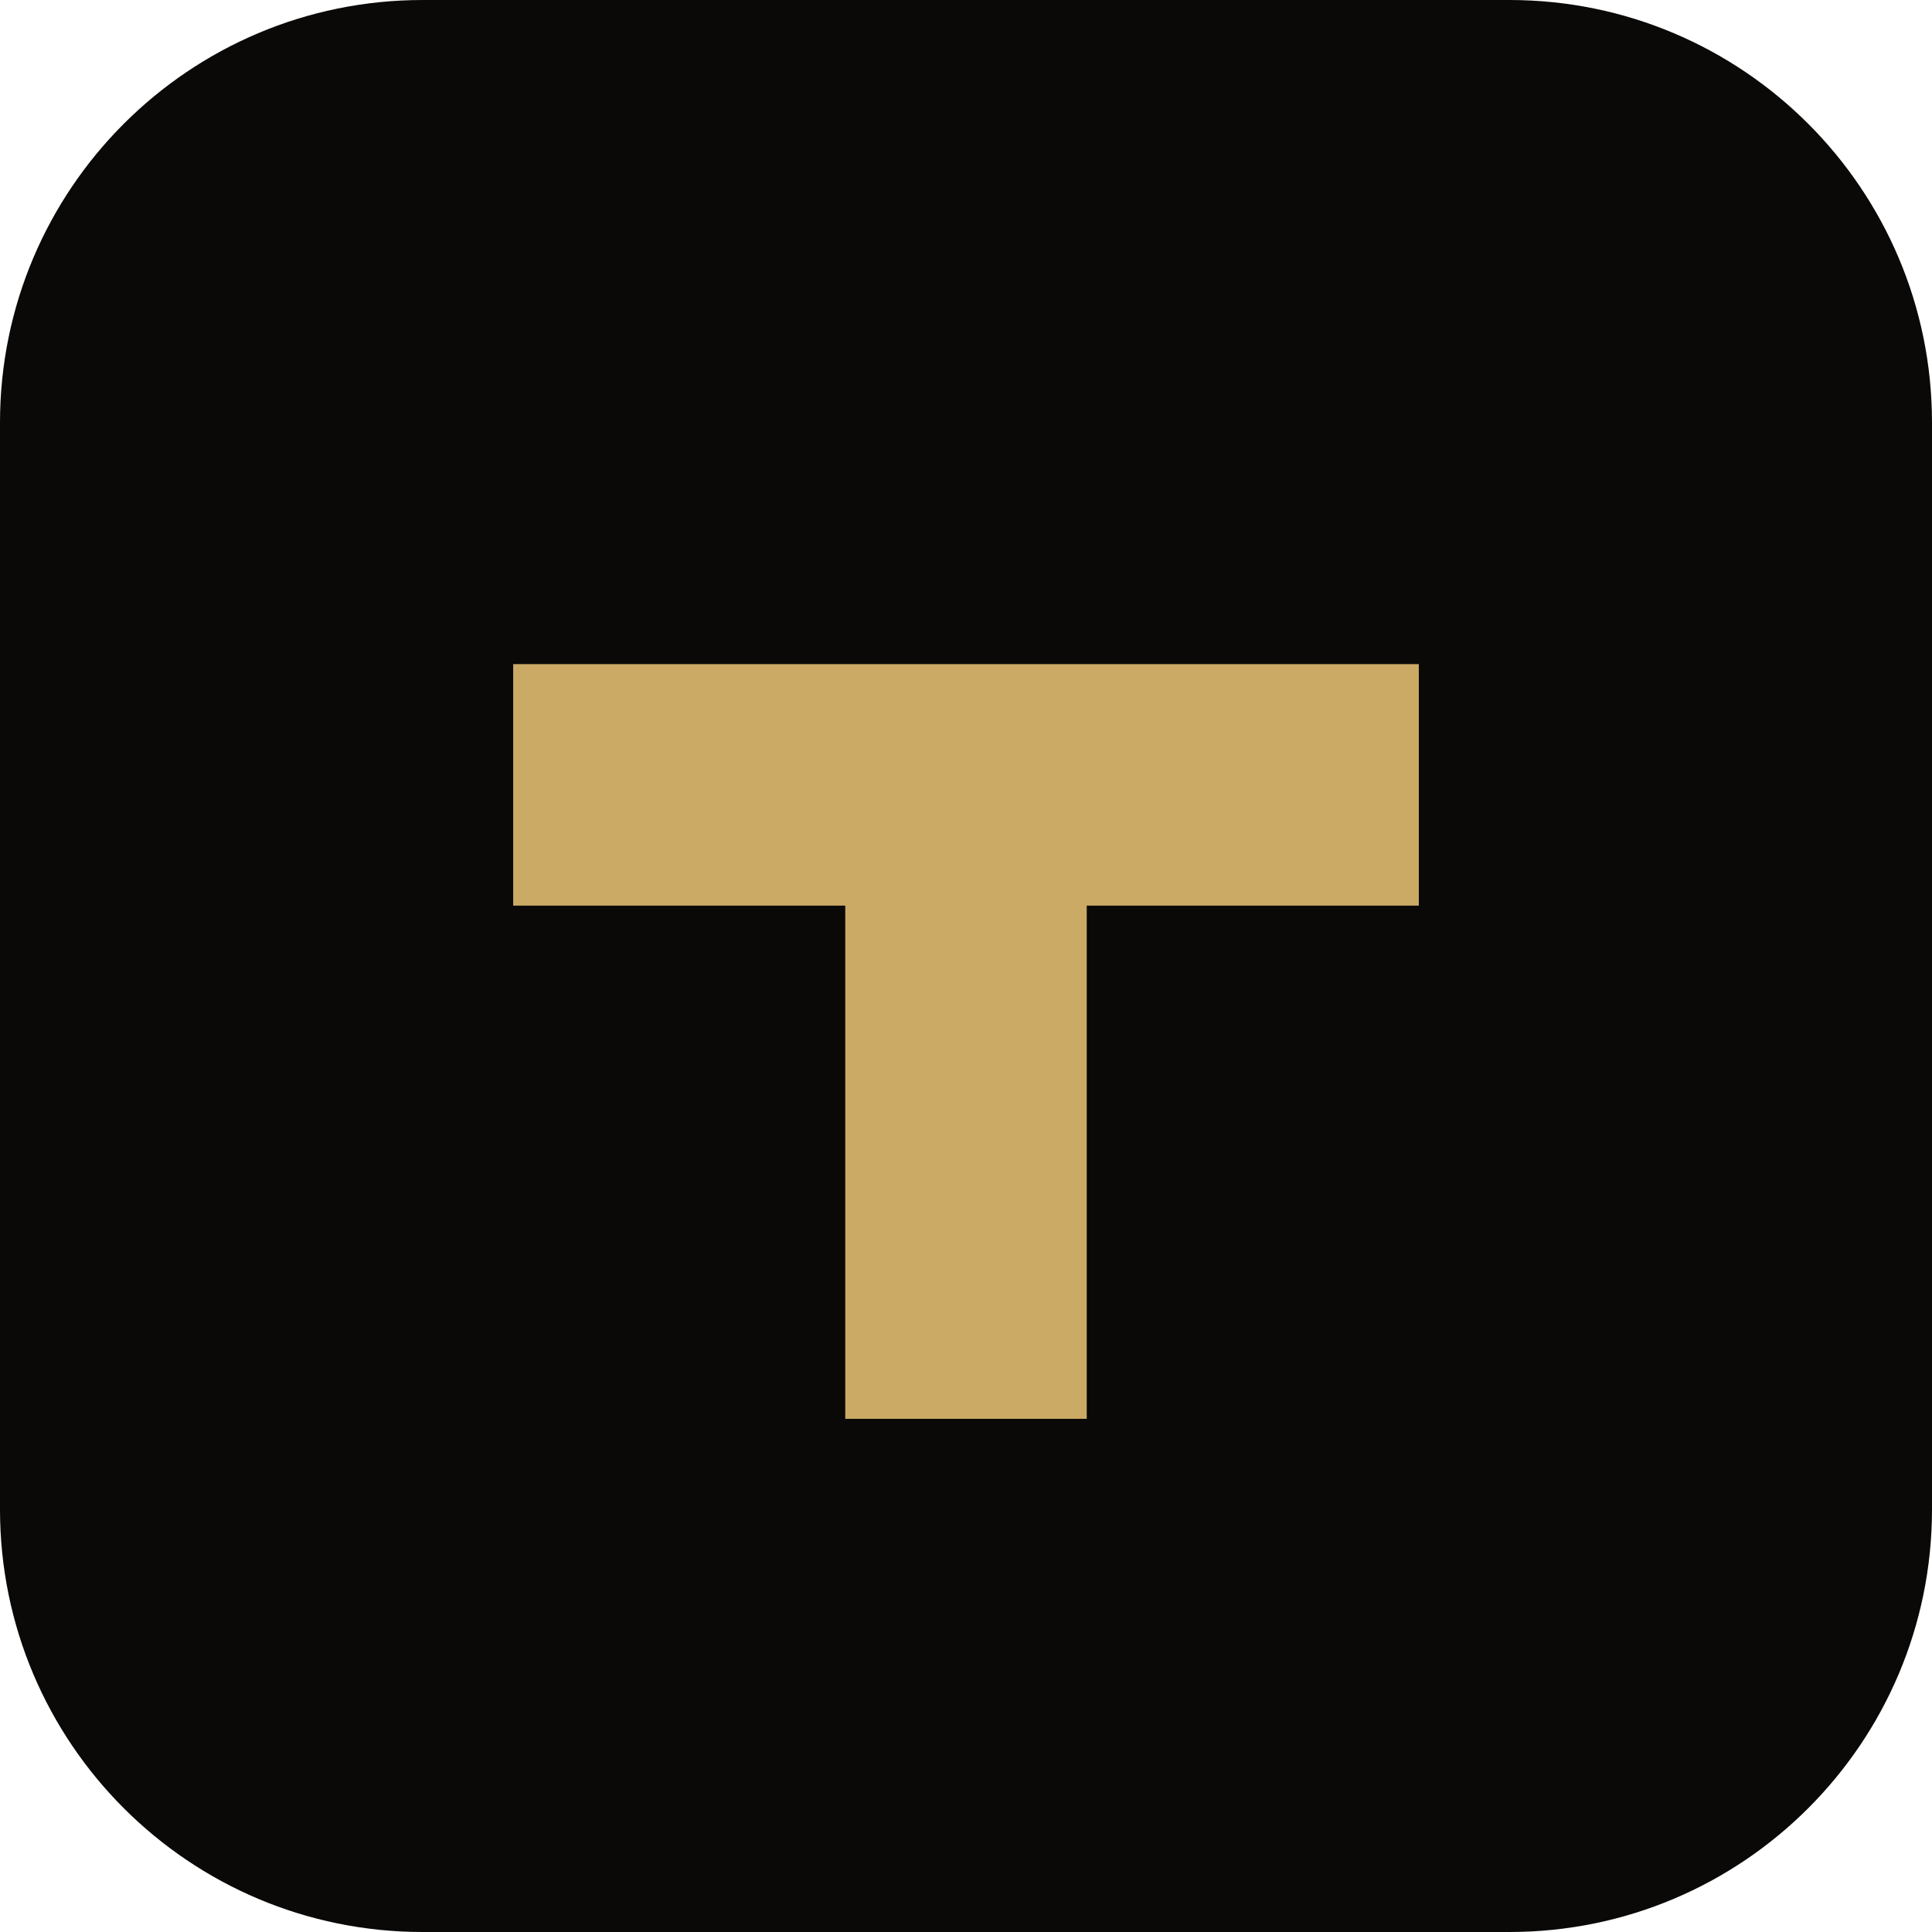
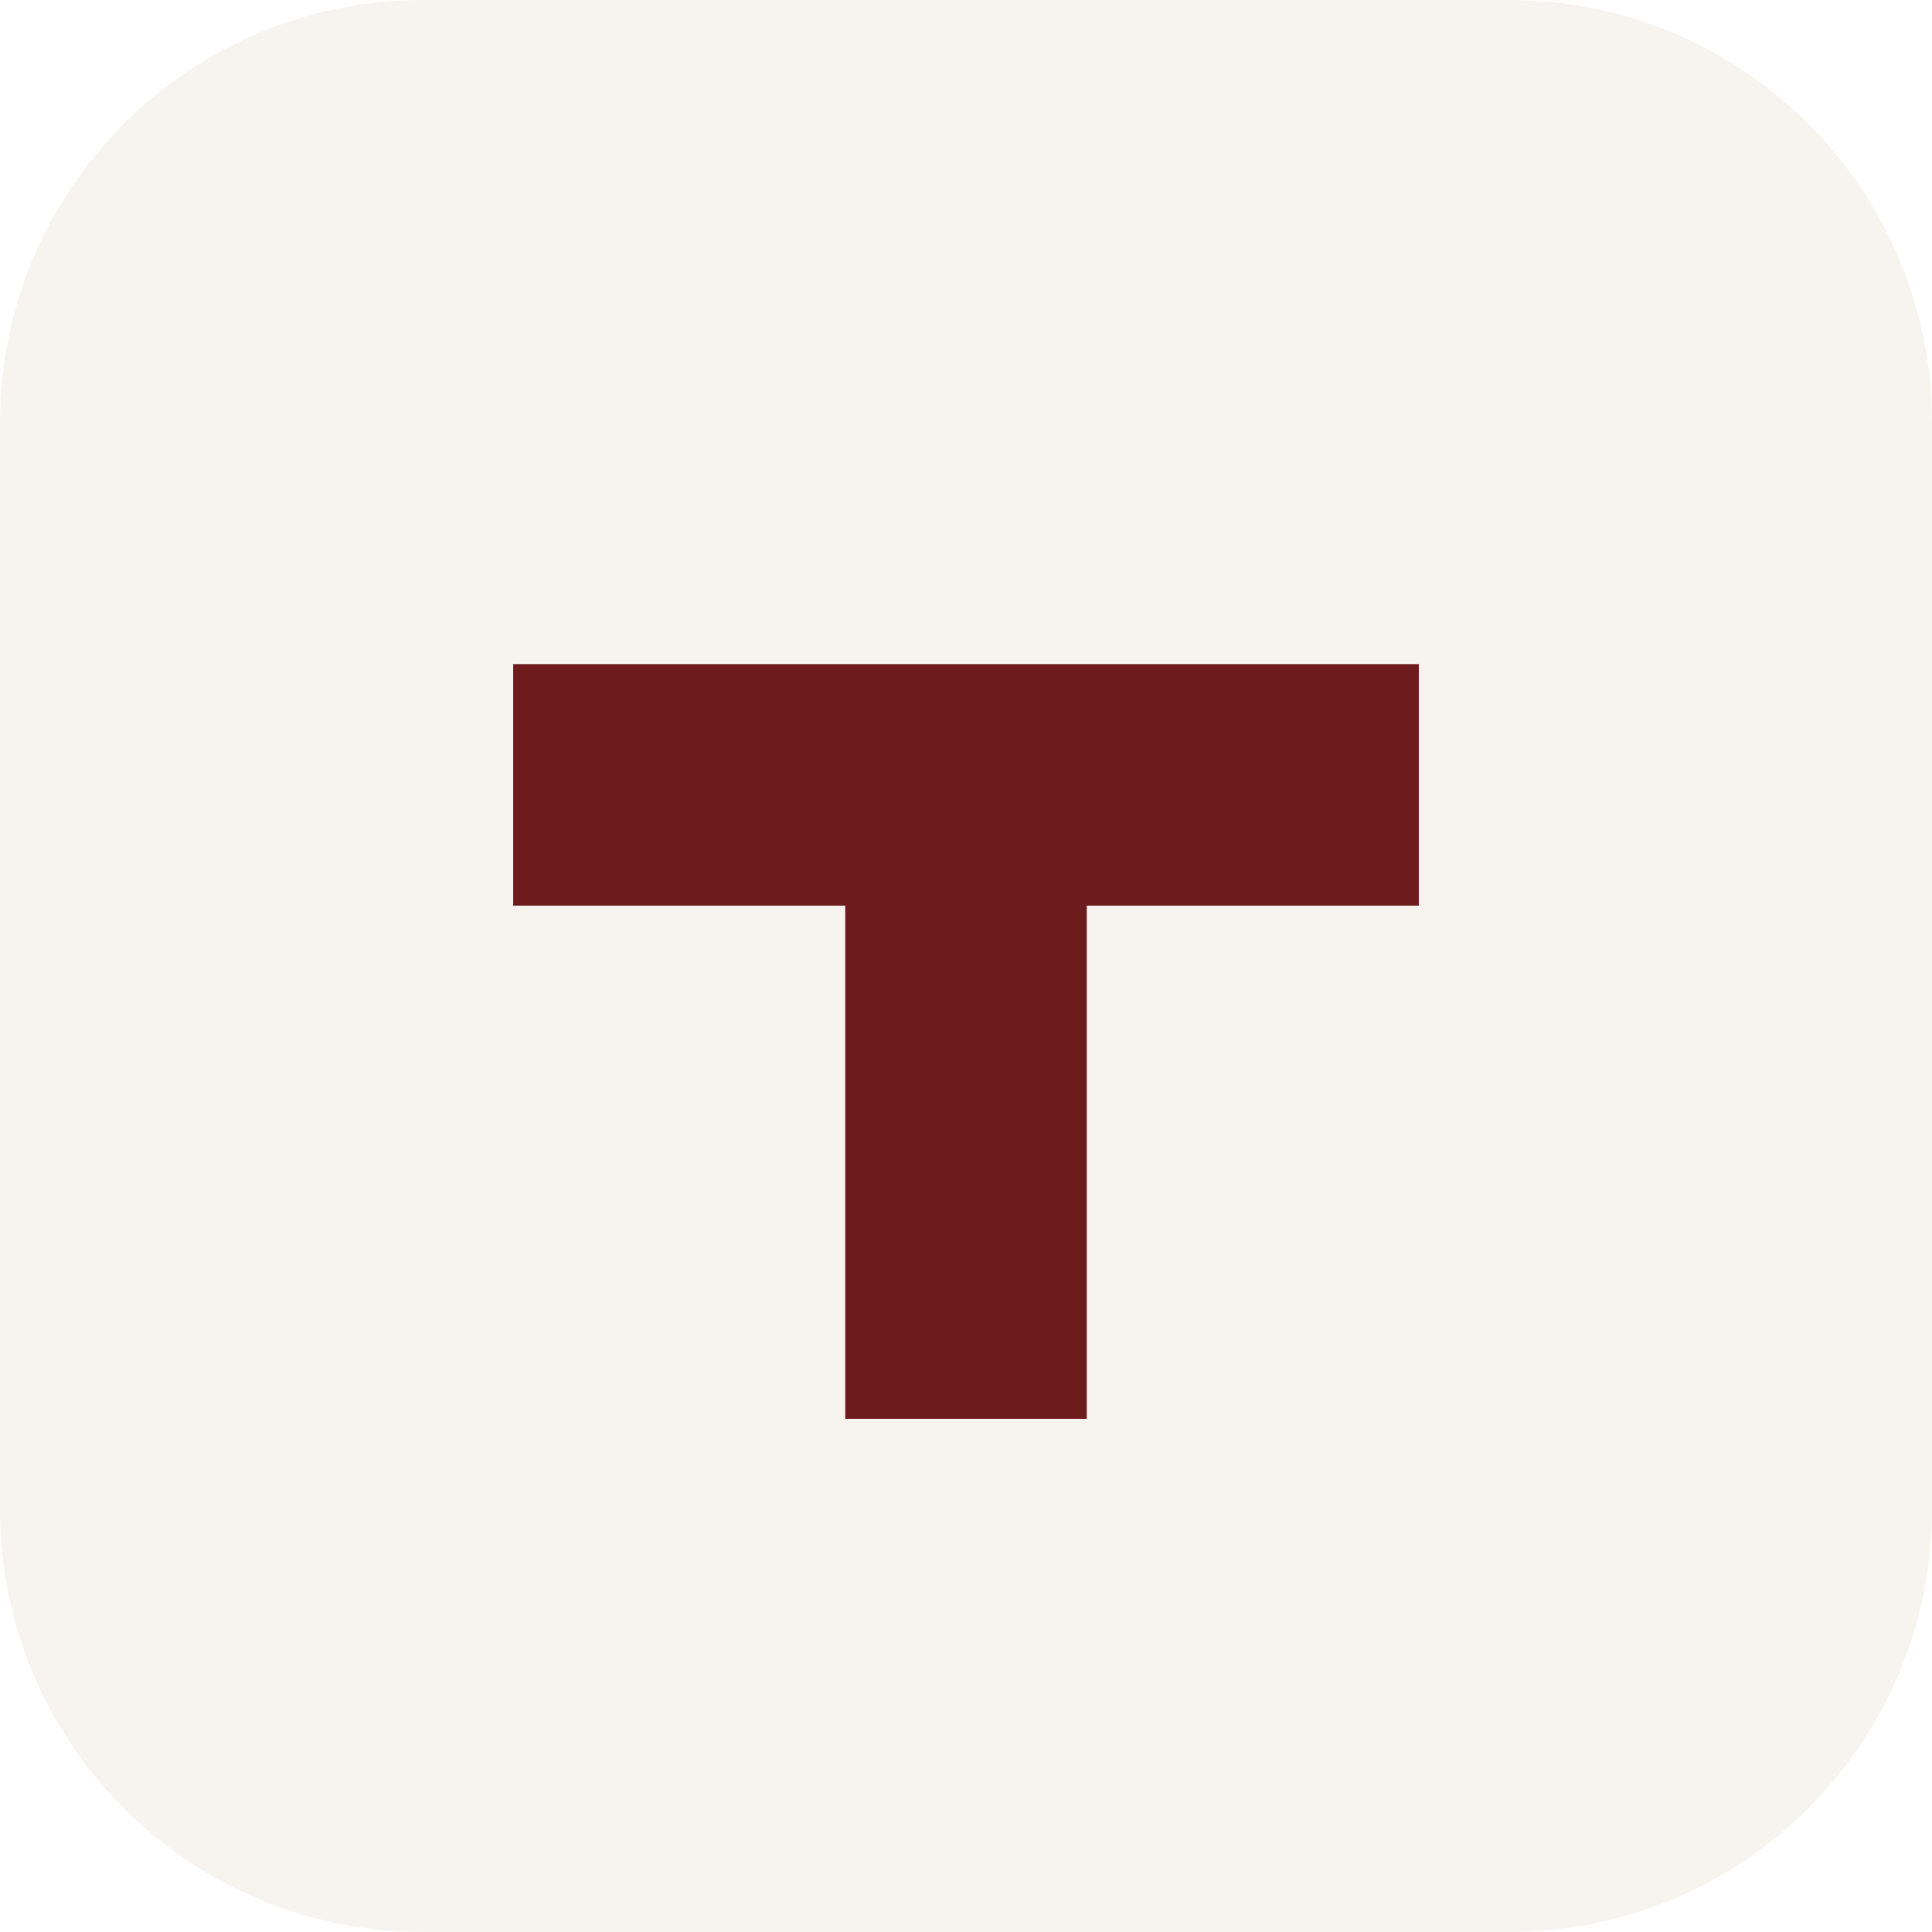
<svg xmlns="http://www.w3.org/2000/svg" viewBox="0 0 64 64">
-   <rect width="64" height="64" rx="14" fill="#0a0908" />
-   <path d="M17 22 L47 22 L47 30 L36 30 L36 47 L28 47 L28 30 L17 30 Z" fill="#cbaa66" />
+   <rect width="64" height="64" rx="14" fill="#f7f3ef" />
+   <path d="M17 22 L47 22 L47 30 L36 30 L36 47 L28 47 L28 30 L17 30 Z" fill="#6e1b1e" />
</svg>
